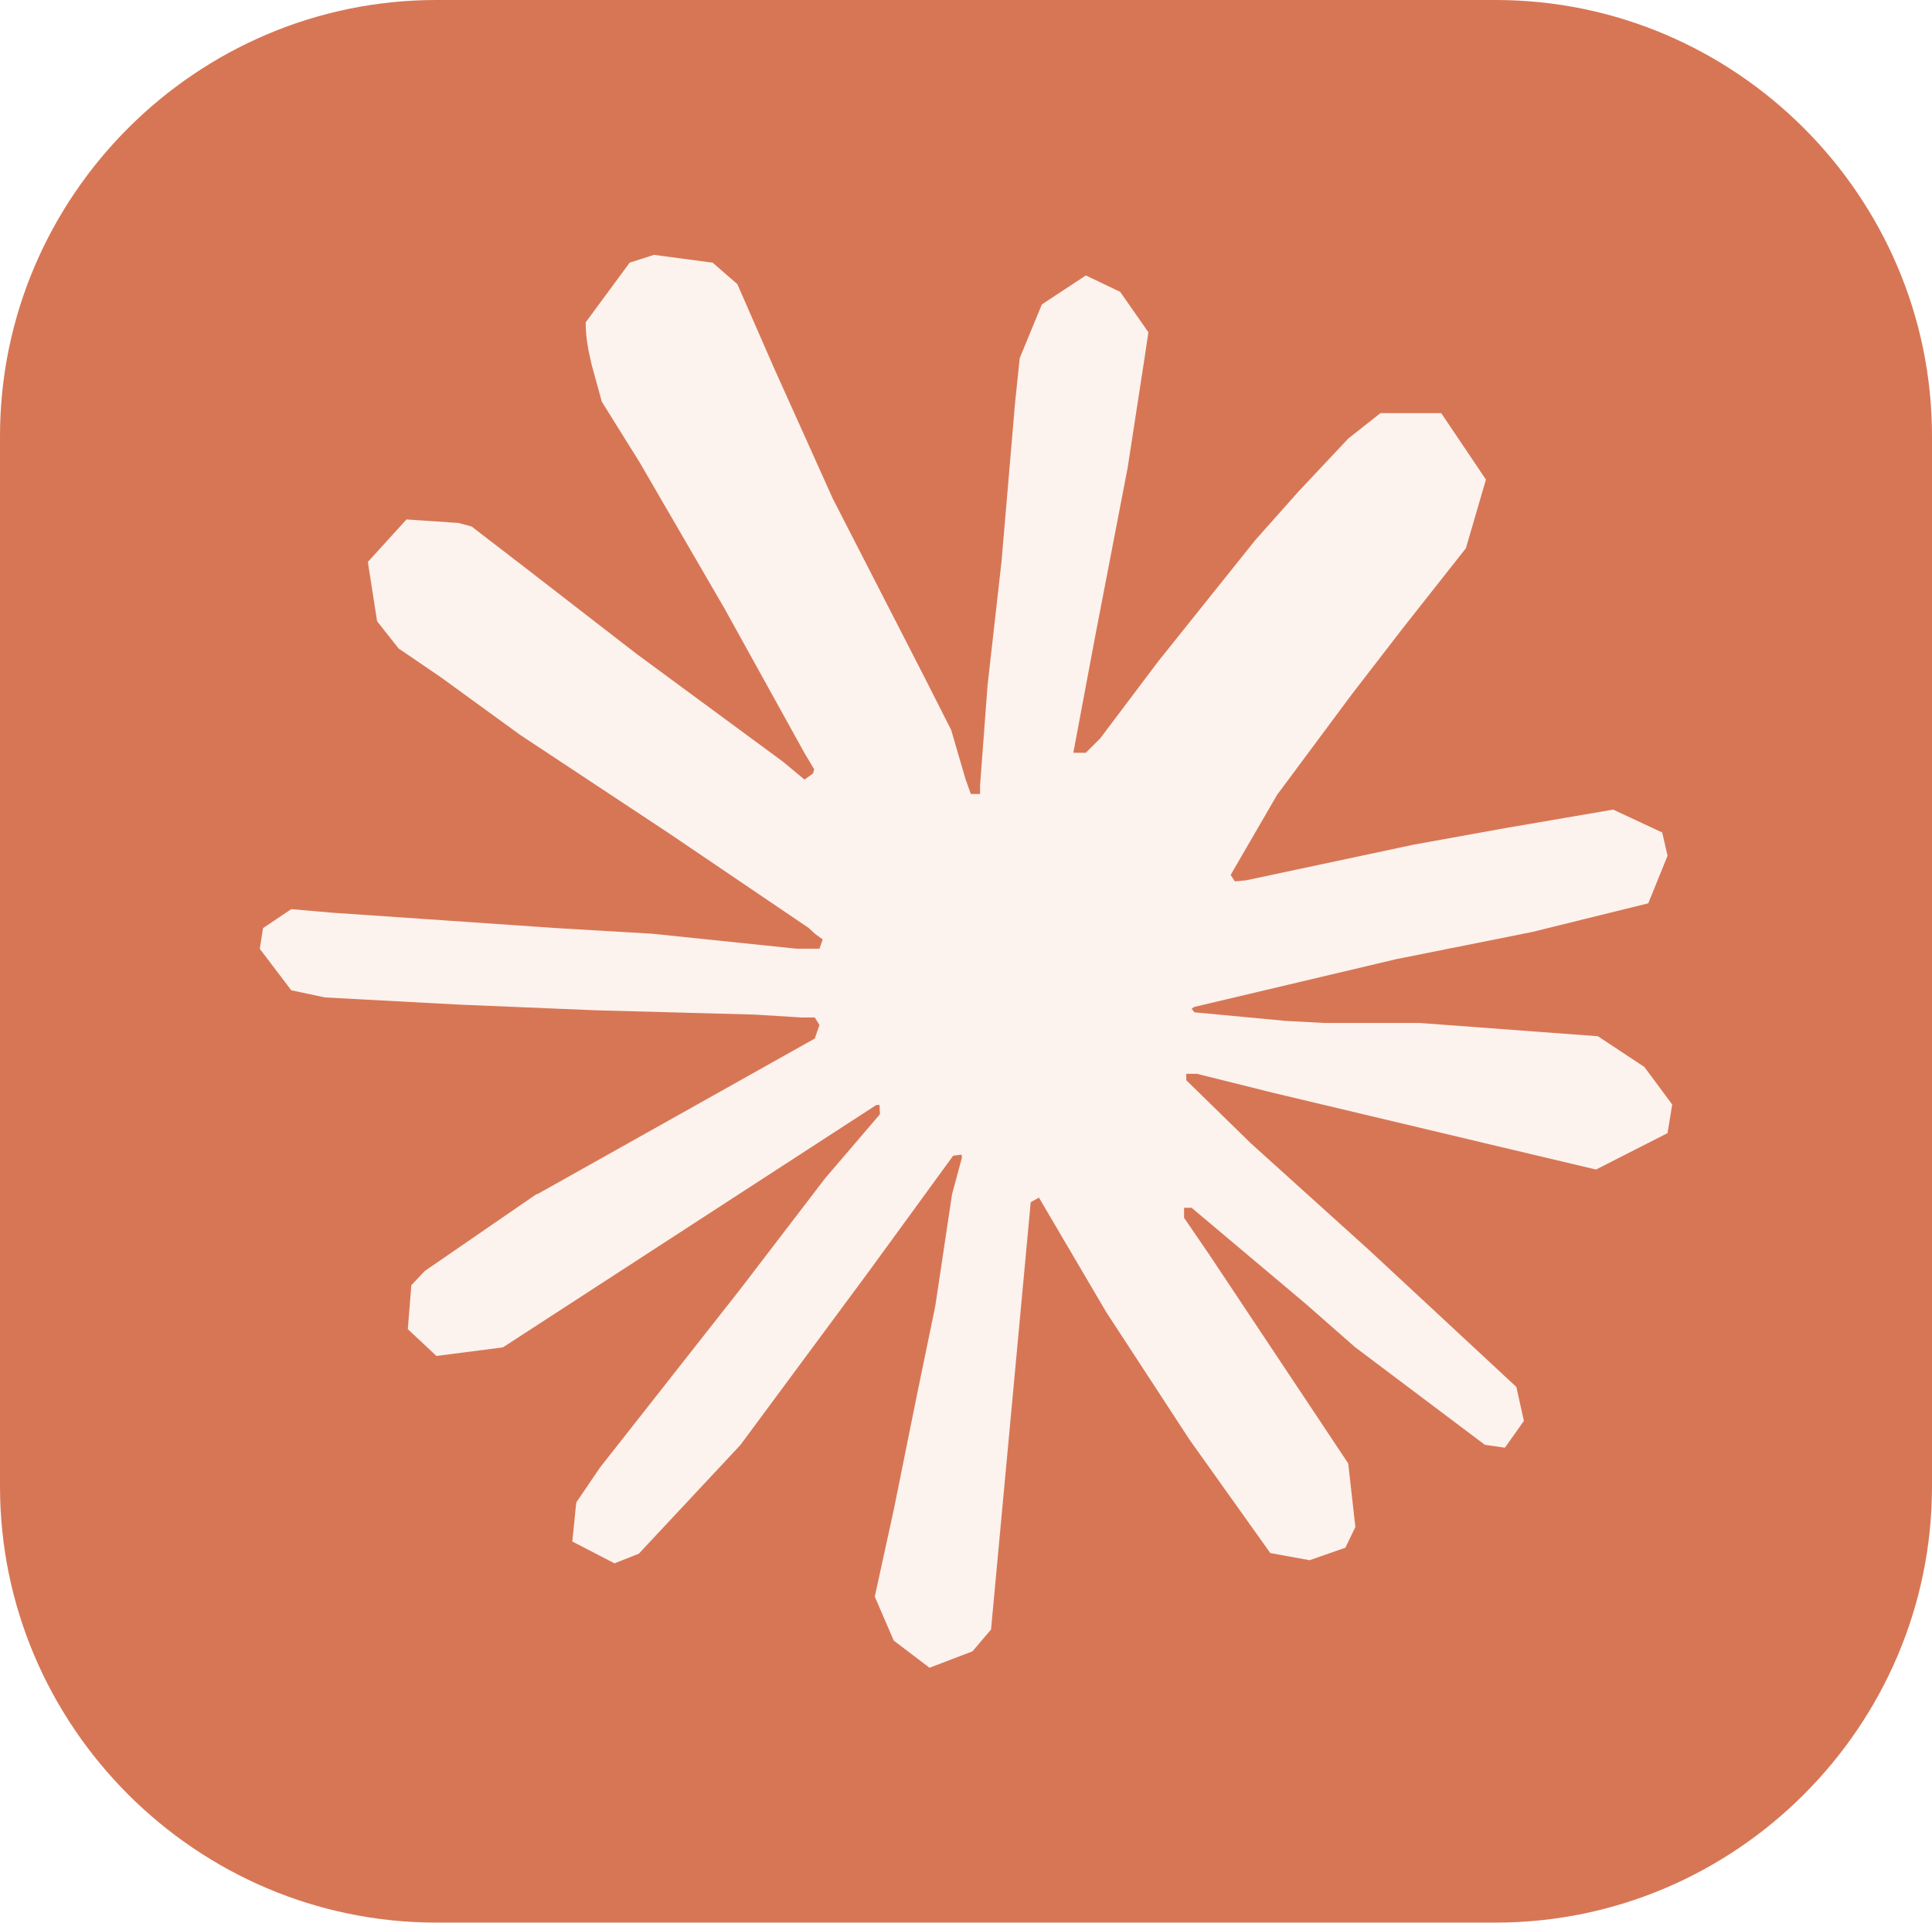
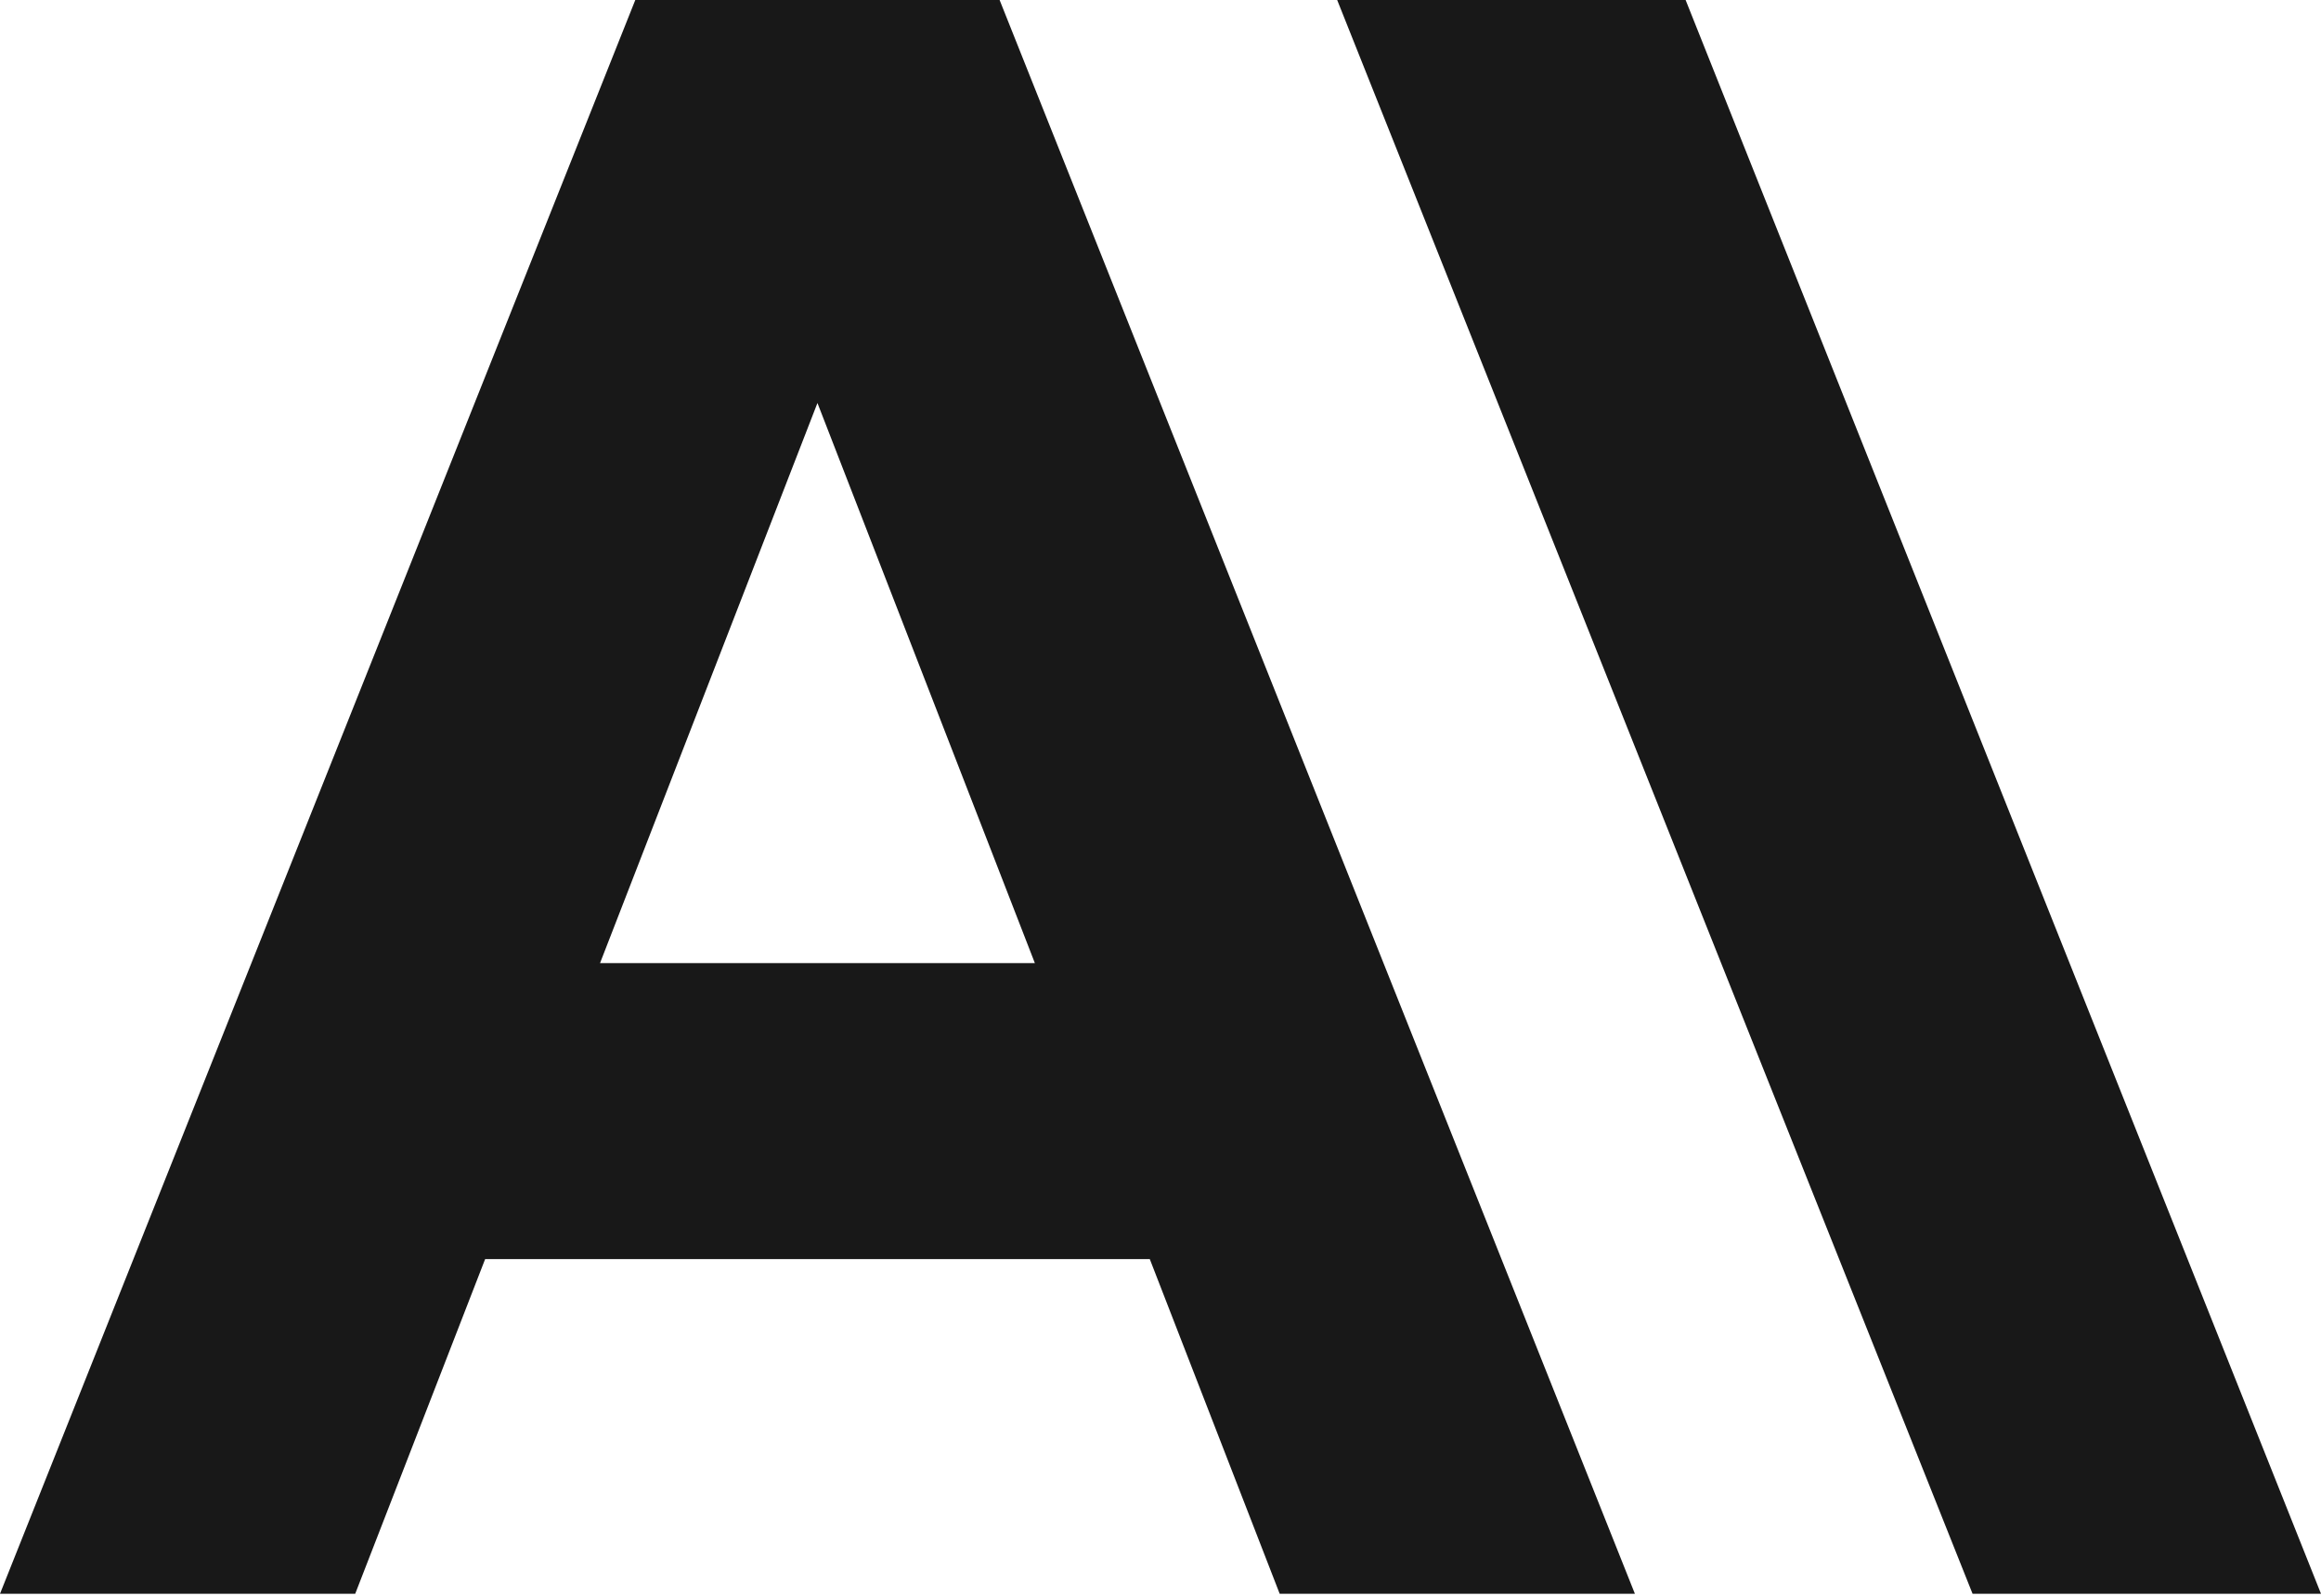
- <svg xmlns="http://www.w3.org/2000/svg" shape-rendering="geometricPrecision" text-rendering="geometricPrecision" image-rendering="optimizeQuality" fill-rule="evenodd" clip-rule="evenodd" viewBox="0 0 512 509.64">
-   <path fill="#D77655" d="M115.612 0h280.775C459.974 0 512 52.026 512 115.612v278.415c0 63.587-52.026 115.612-115.613 115.612H115.612C52.026 509.639 0 457.614 0 394.027V115.612C0 52.026 52.026 0 115.612 0z" />
-   <path fill="#FCF2EE" fill-rule="nonzero" d="M142.27 316.619l73.655-41.326 1.238-3.589-1.238-1.996-3.589-.001-12.31-.759-42.084-1.138-36.498-1.516-35.361-1.896-8.897-1.895-8.34-10.995.859-5.484 7.482-5.03 10.717.935 23.683 1.617 35.537 2.452 25.782 1.517 38.193 3.968h6.064l.86-2.451-2.073-1.517-1.618-1.517-36.776-24.922-39.81-26.338-20.852-15.166-11.273-7.683-5.687-7.204-2.451-15.721 10.237-11.273 13.75.935 3.513.936 13.928 10.716 29.749 23.027 38.848 28.612 5.687 4.727 2.275-1.617.278-1.138-2.553-4.271-21.13-38.193-22.546-38.848-10.035-16.101-2.654-9.655c-.935-3.968-1.617-7.304-1.617-11.374l11.652-15.823 6.445-2.073 15.545 2.073 6.547 5.687 9.655 22.092 15.646 34.78 24.265 47.291 7.103 14.028 3.791 12.992 1.416 3.968 2.449-.001v-2.275l1.997-26.641 3.69-32.707 3.589-42.084 1.239-11.854 5.863-14.206 11.652-7.683 9.099 4.348 7.482 10.716-1.036 6.926-4.449 28.915-8.72 45.294-5.687 30.331h3.313l3.792-3.791 15.342-20.372 25.782-32.227 11.374-12.789 13.27-14.129 8.517-6.724 16.1-.001 11.854 17.617-5.307 18.199-16.581 21.029-13.75 17.819-19.716 26.54-12.309 21.231 1.138 1.694 2.932-.278 44.536-9.479 24.062-4.347 28.714-4.928 12.992 6.066 1.416 6.167-5.106 12.613-30.71 7.583-36.018 7.204-53.636 12.689-.657.48.758.935 24.164 2.275 10.337.556h25.301l47.114 3.514 12.309 8.139 7.381 9.959-1.238 7.583-18.957 9.655-25.579-6.066-59.702-14.205-20.474-5.106-2.83-.001v1.694l17.061 16.682 31.266 28.233 39.152 36.397 1.997 8.999-5.03 7.102-5.307-.758-34.401-25.883-13.27-11.651-30.053-25.302-1.996-.001v2.654l6.926 10.136 36.574 54.975 1.895 16.859-2.653 5.485-9.479 3.311-10.414-1.895-21.408-30.054-22.092-33.844-17.819-30.331-2.173 1.238-10.515 113.261-4.929 5.788-11.374 4.348-9.478-7.204-5.03-11.652 5.03-23.027 6.066-30.052 4.928-23.886 4.449-29.674 2.654-9.858-.177-.657-2.173.278-22.37 30.71-34.021 45.977-26.919 28.815-6.445 2.553-11.173-5.789 1.037-10.337 6.243-9.2 37.257-47.392 22.47-29.371 14.508-16.961-.101-2.451h-.859l-98.954 64.251-17.618 2.275-7.583-7.103.936-11.652 3.589-3.791 29.749-20.474-.101.102.024.101z" />
+ <svg xmlns="http://www.w3.org/2000/svg" width="256px" height="176px" viewBox="0 0 256 176" version="1.1" preserveAspectRatio="xMidYMid">
+   <g fill="#181818">
+     <path d="M147.487,0 C147.487,0 217.568,175.78 217.568,175.78 C217.568,175.78 256,175.78 256,175.78 C256,175.78 185.919,0 185.919,0 C185.919,0 147.487,0 147.487,0 C147.487,0 147.487,0 147.487,0 Z" />
+     <path d="M66.183,106.221 C66.183,106.221 90.162,44.447 90.162,44.447 C90.162,44.447 114.142,106.221 114.142,106.221 C114.142,106.221 66.183,106.221 66.183,106.221 C66.183,106.221 66.183,106.221 66.183,106.221 Z M70.071,0 C70.071,0 0,175.78 0,175.78 C0,175.78 39.179,175.78 39.179,175.78 C39.179,175.78 53.51,138.866 53.51,138.866 C53.51,138.866 126.818,138.866 126.818,138.866 C126.818,138.866 141.146,175.78 141.146,175.78 C141.146,175.78 180.325,175.78 180.325,175.78 C180.325,175.78 110.254,0 110.254,0 C110.254,0 70.071,0 70.071,0 C70.071,0 70.071,0 70.071,0 Z" />
+   </g>
</svg>
